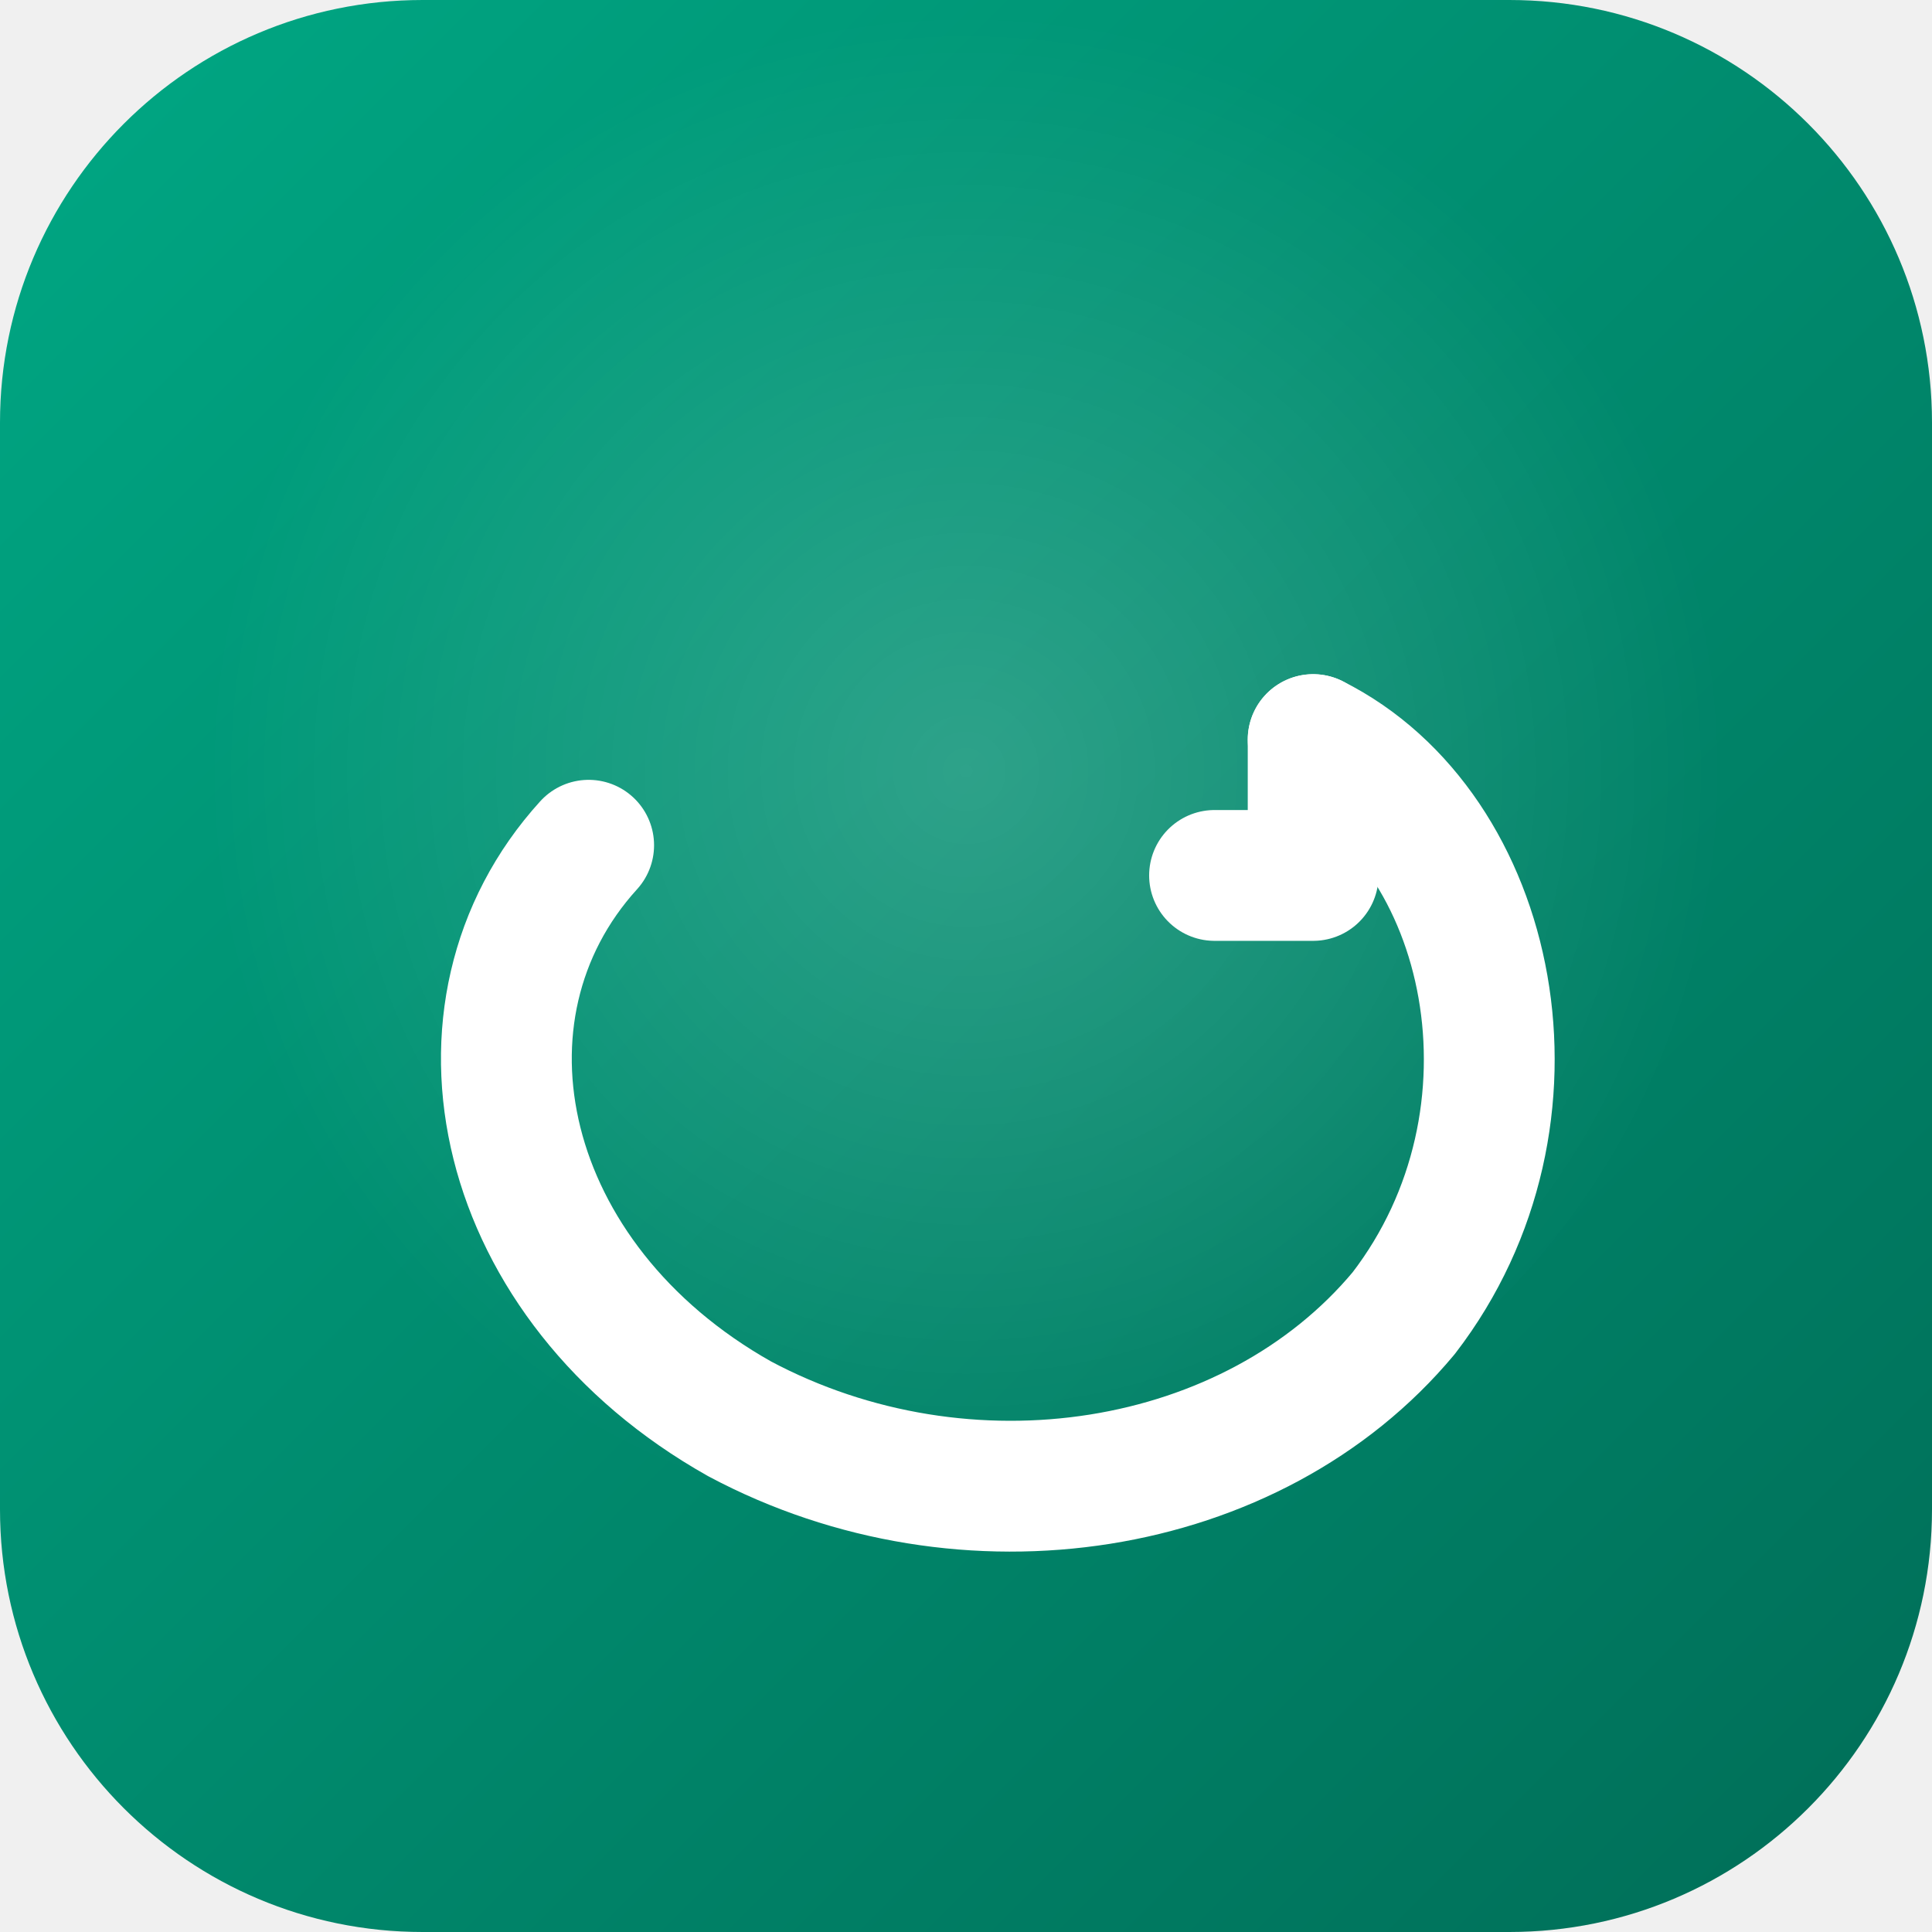
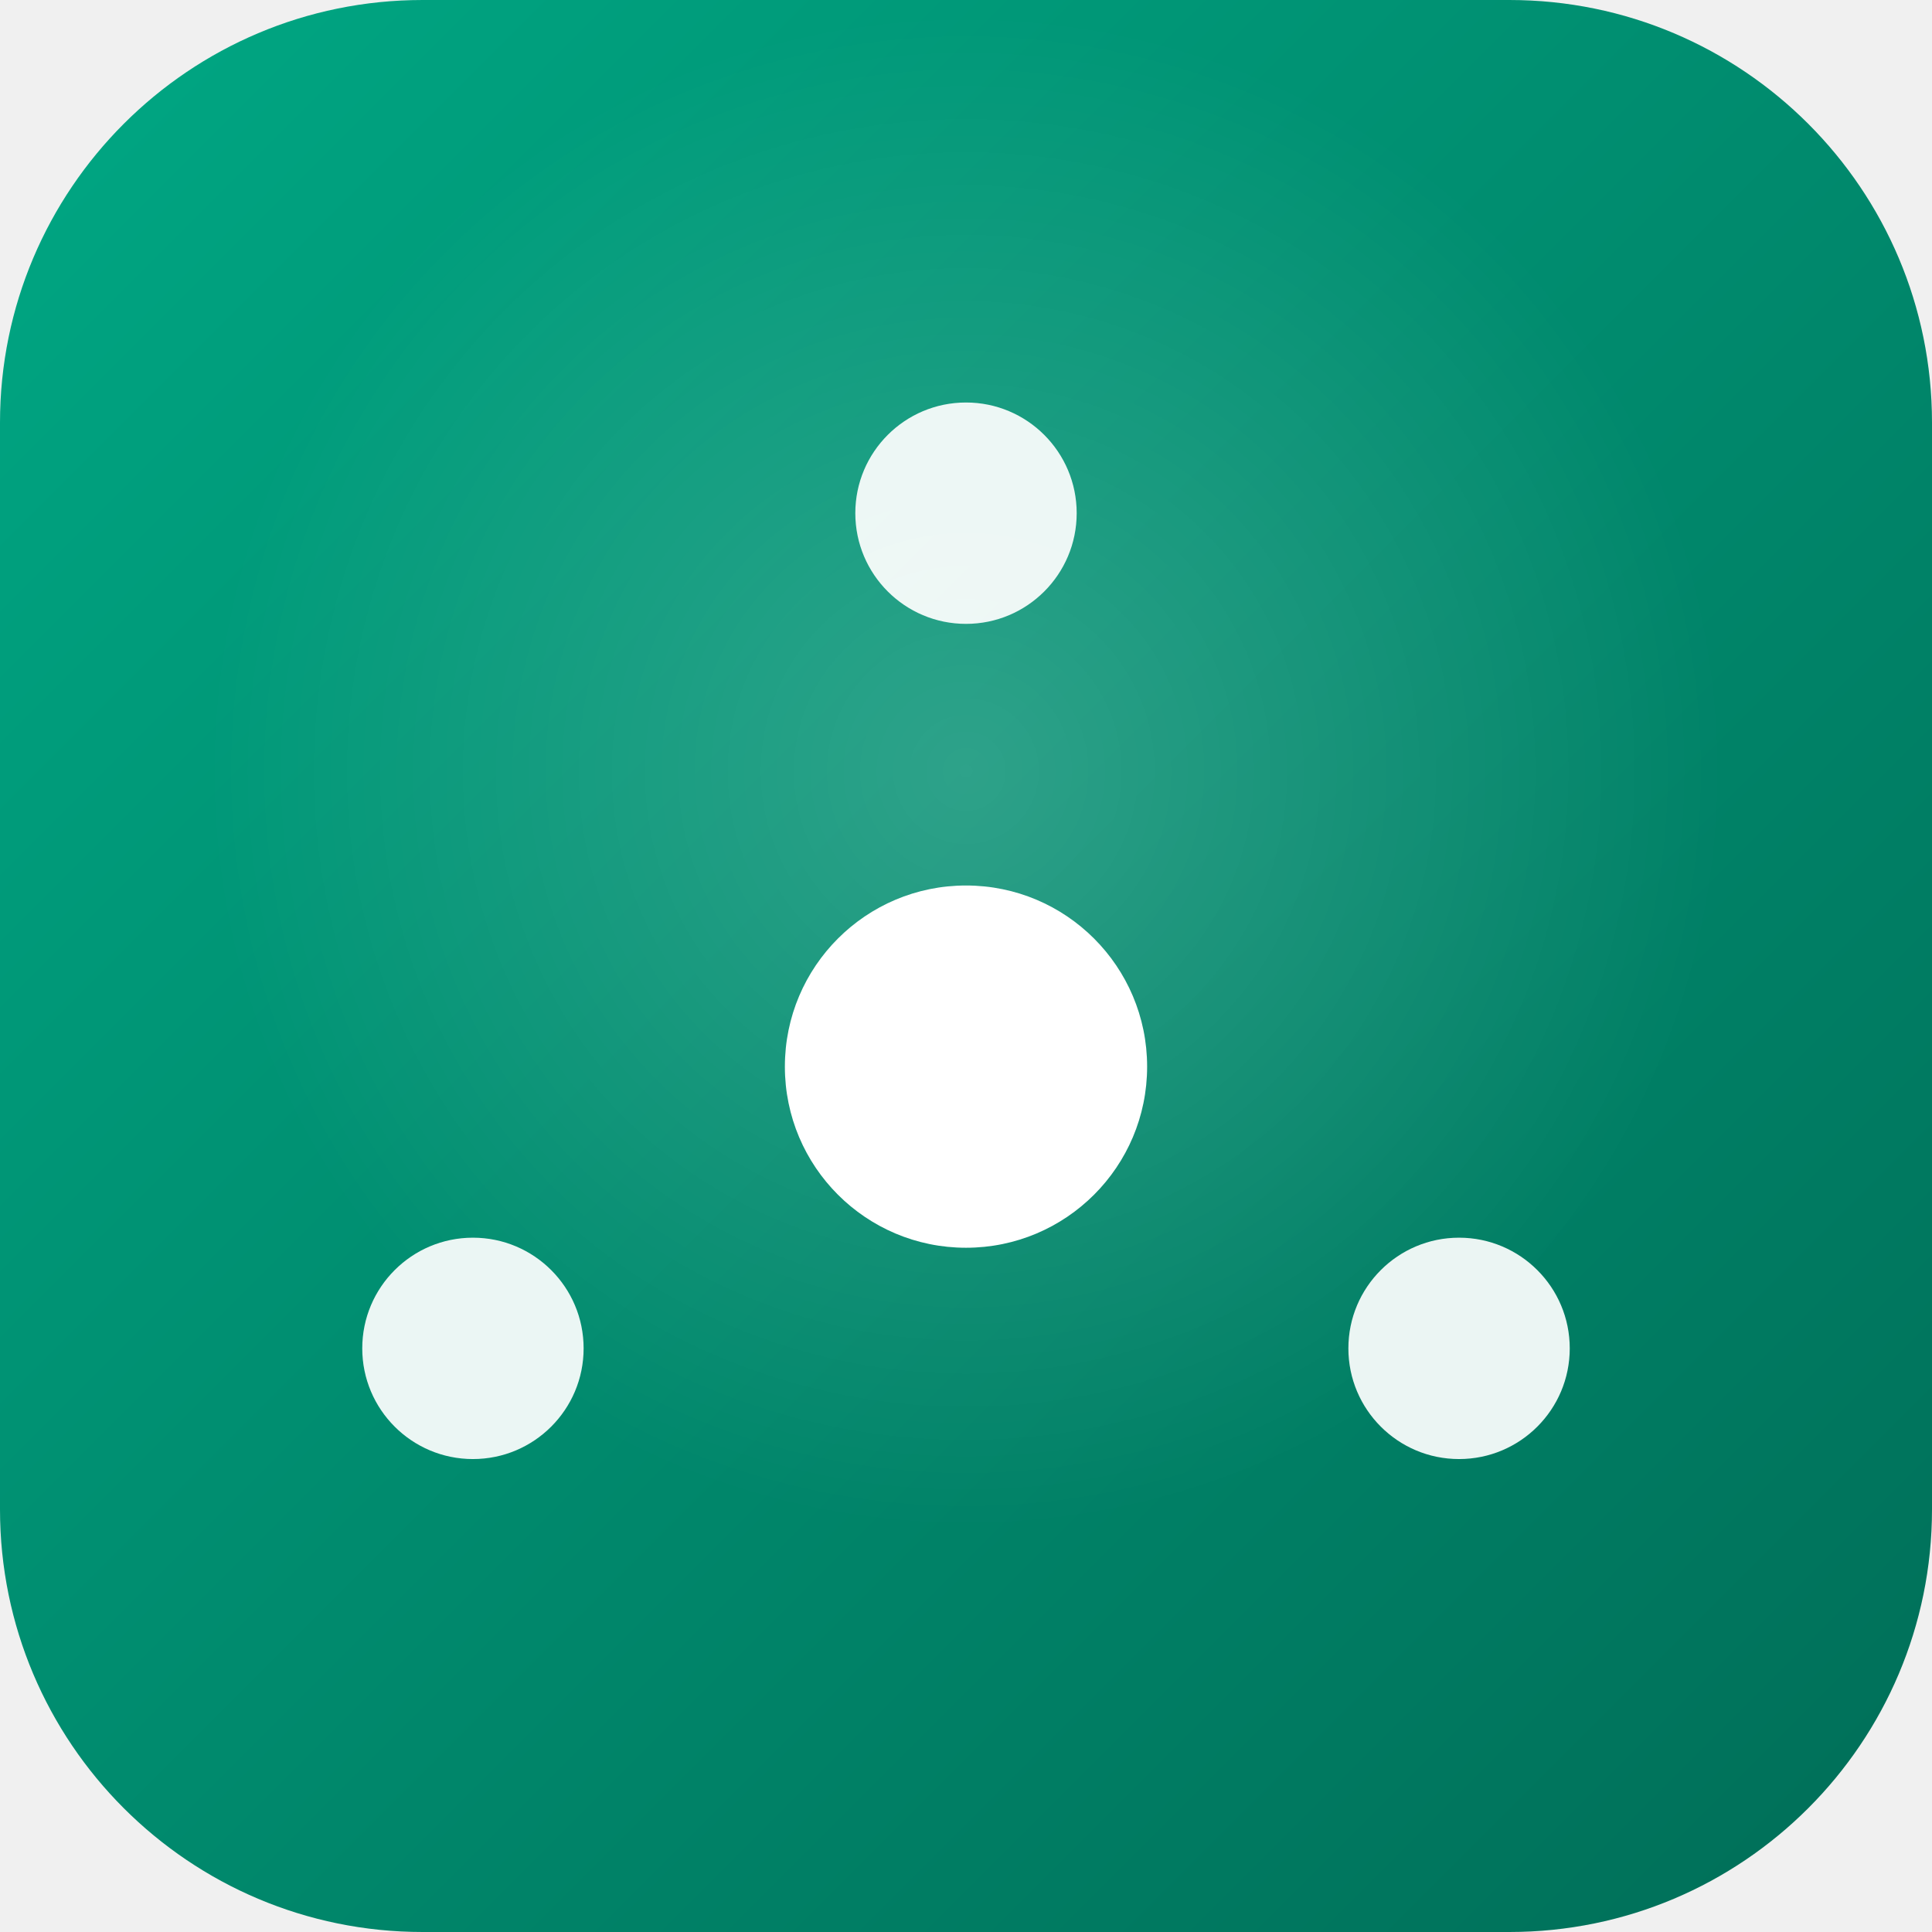
<svg xmlns="http://www.w3.org/2000/svg" width="192" height="192" viewBox="0 0 192 192">
  <defs>
    <linearGradient id="brand" x1="0" y1="0" x2="1" y2="1">
      <stop offset="0%" stop-color="#00a884" />
      <stop offset="100%" stop-color="#006d57" />
    </linearGradient>
    <radialGradient id="topGlow" cx="50%" cy="40%" r="65%">
      <stop offset="0%" stop-color="#ffffff" stop-opacity="0.18" />
      <stop offset="60%" stop-color="#ffffff" stop-opacity="0" />
    </radialGradient>
  </defs>
  <rect width="192" height="192" rx="42" fill="url(#brand)" />
  <rect width="192" height="192" rx="42" fill="url(#topGlow)" />
-   <g fill="none" stroke="#ffffff" stroke-width="13" stroke-linecap="round" stroke-linejoin="round">
-     <path d="       M 130.5 73.5       C 148.5 82.5 154.5 111 139.5 130.5       C 124.5 148.5 96 153 73.5 141       C 49.5 127.5 43.5 100.5 58.5 84     " />
-     <path d="M 130.5 73.5 L 130.5 87 L 120.7 87" />
-   </g>
+   <circle cx="96" cy="106" r="18" fill="#ffffff" />
+   <circle cx="96" cy="51" r="11" fill="#ffffff" fill-opacity="0.92" />
+   <circle cx="145" cy="134" r="11" fill="#ffffff" fill-opacity="0.92" />
+   <circle cx="47" cy="134" r="11" fill="#ffffff" fill-opacity="0.92" />
</svg>
